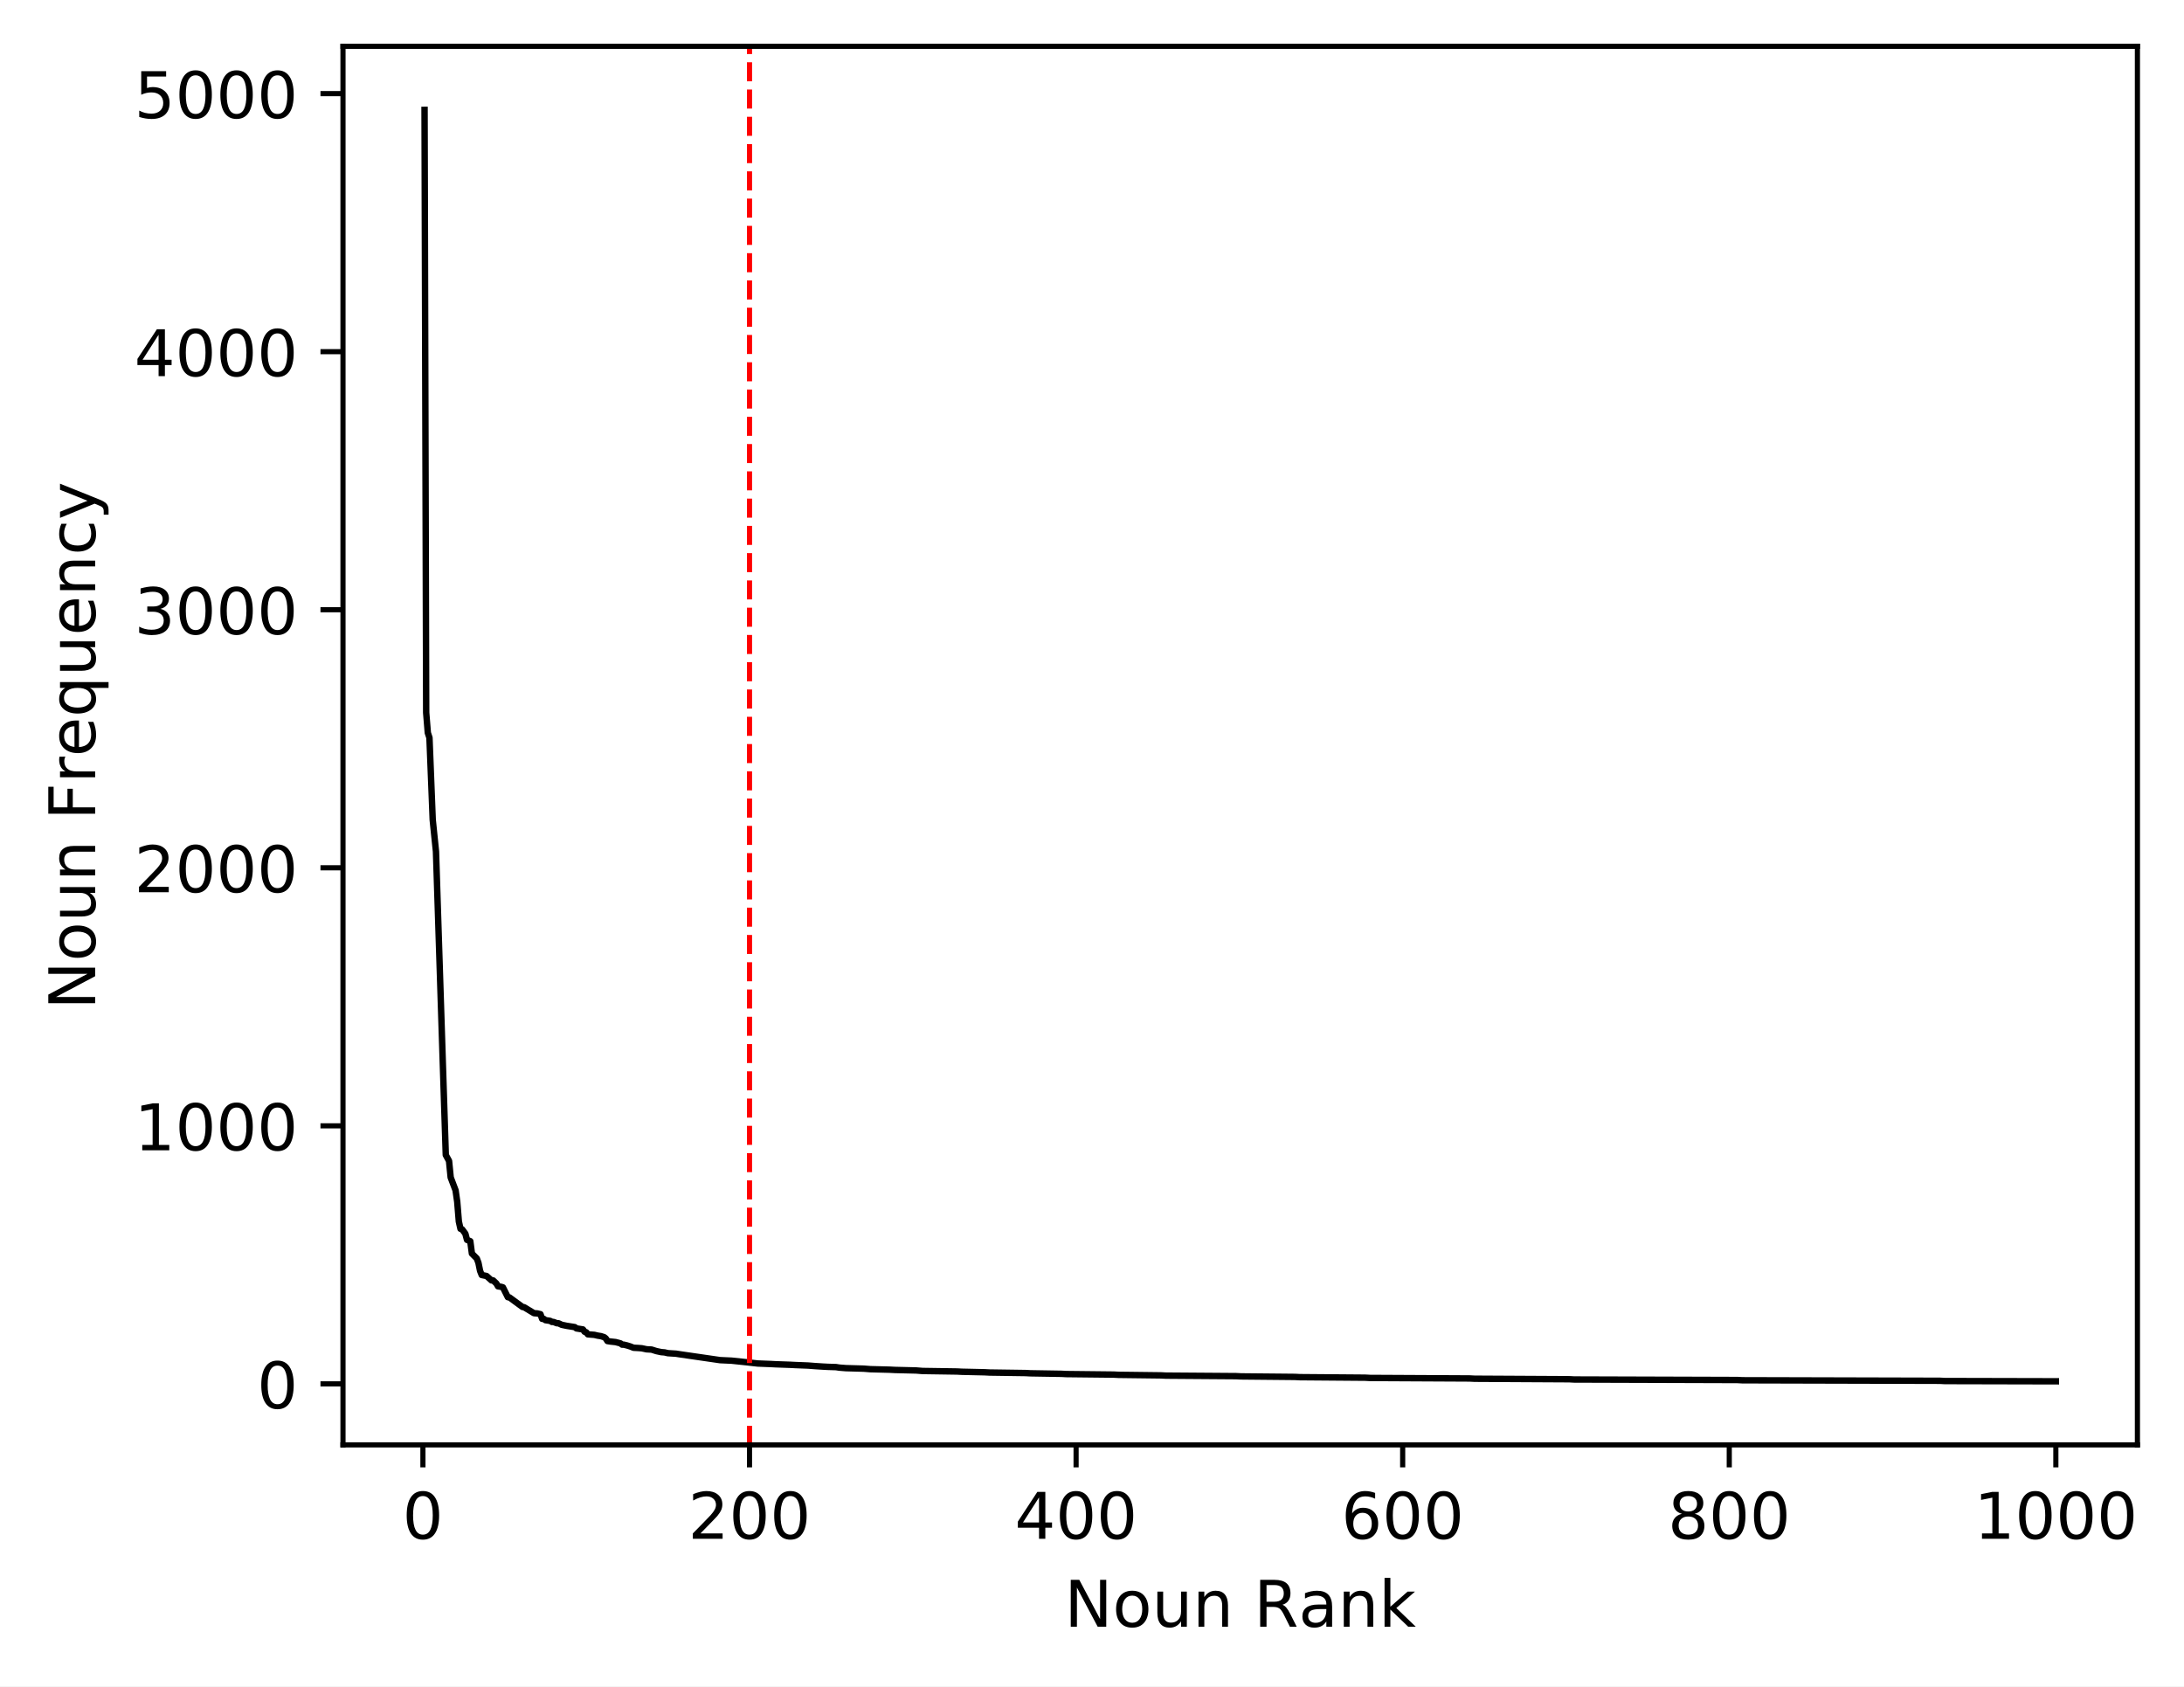
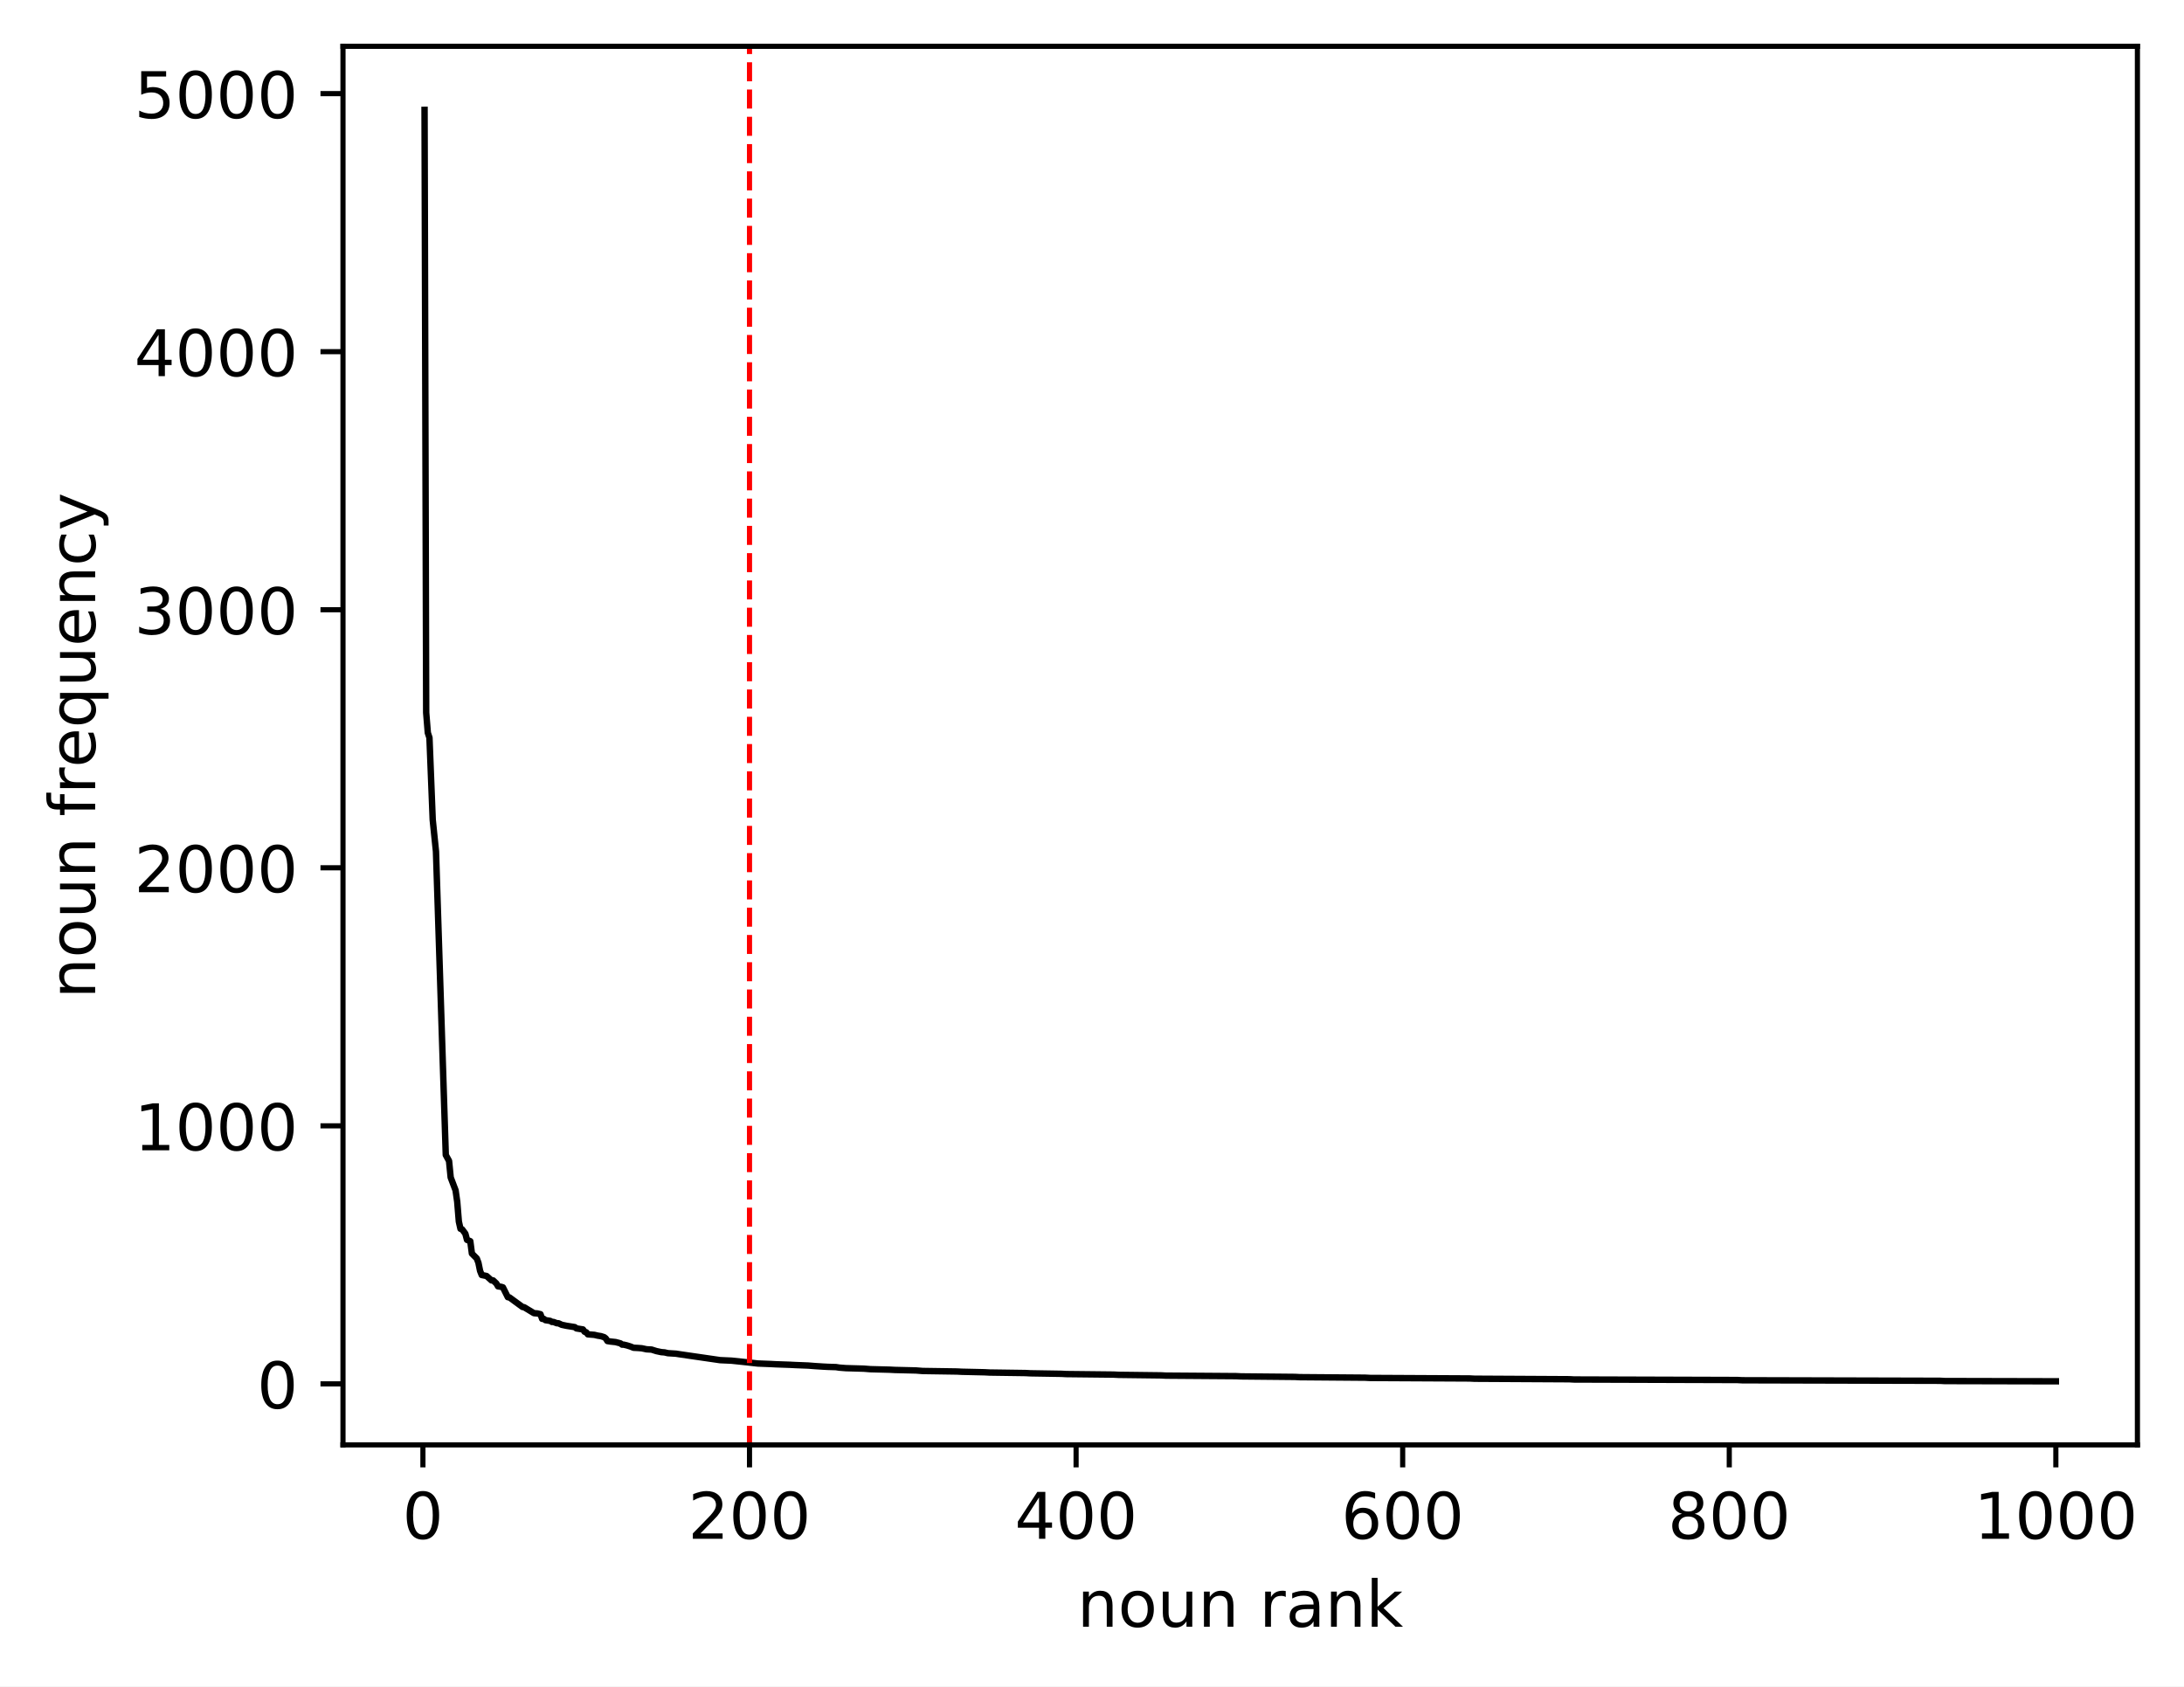
<svg xmlns="http://www.w3.org/2000/svg" xmlns:xlink="http://www.w3.org/1999/xlink" height="262.196pt" version="1.1" viewBox="0 0 339.571 262.196" width="339.571pt">
  <defs>
    <style type="text/css">
*{stroke-linecap:butt;stroke-linejoin:round;}
  </style>
  </defs>
  <g id="figure_1">
    <g id="patch_1">
      <path d="M 0 262.196  L 339.571 262.196  L 339.571 0  L 0 0  z " style="fill:#ffffff;" />
    </g>
    <g id="axes_1">
      <g id="patch_2">
        <path d="M 53.328 224.64  L 332.328 224.64  L 332.328 7.2  L 53.328 7.2  z " style="fill:#ffffff;" />
      </g>
      <g id="matplotlib.axis_1">
        <g id="xtick_1">
          <g id="line2d_1">
            <defs>
-               <path d="M 0 0  L 0 3.5  " id="m1e6f8f113e" style="stroke:#000000;stroke-width:0.8;" />
-             </defs>
-             <g>
-               <use style="stroke:#000000;stroke-width:0.8;" x="65.756" xlink:href="#m1e6f8f113e" y="224.64" />
+               <path d="M 0 0  L 0 3.5  " id="m7c9fab0d29" style="stroke:#000000;stroke-width:0.8;" />
+             </defs>
+             <g>
+               <use style="stroke:#000000;stroke-width:0.8;" x="65.756" xlink:href="#m7c9fab0d29" y="224.64" />
            </g>
          </g>
          <g id="text_1">
            <defs>
              <path d="M 31.781 66.406  Q 24.172 66.406 20.328 58.906  Q 16.5 51.422 16.5 36.375  Q 16.5 21.391 20.328 13.891  Q 24.172 6.391 31.781 6.391  Q 39.453 6.391 43.281 13.891  Q 47.125 21.391 47.125 36.375  Q 47.125 51.422 43.281 58.906  Q 39.453 66.406 31.781 66.406  z M 31.781 74.219  Q 44.047 74.219 50.516 64.516  Q 56.984 54.828 56.984 36.375  Q 56.984 17.969 50.516 8.266  Q 44.047 -1.422 31.781 -1.422  Q 19.531 -1.422 13.062 8.266  Q 6.594 17.969 6.594 36.375  Q 6.594 54.828 13.062 64.516  Q 19.531 74.219 31.781 74.219  z " id="DejaVuSans-48" />
            </defs>
            <g transform="translate(62.5748 239.2384)scale(0.1 -0.1)">
              <use xlink:href="#DejaVuSans-48" />
            </g>
          </g>
        </g>
        <g id="xtick_2">
          <g id="line2d_2">
            <g>
-               <use style="stroke:#000000;stroke-width:0.8;" x="116.534" xlink:href="#m1e6f8f113e" y="224.64" />
+               <use style="stroke:#000000;stroke-width:0.8;" x="116.534" xlink:href="#m7c9fab0d29" y="224.64" />
            </g>
          </g>
          <g id="text_2">
            <defs>
              <path d="M 19.188 8.297  L 53.609 8.297  L 53.609 0  L 7.328 0  L 7.328 8.297  Q 12.938 14.109 22.625 23.891  Q 32.328 33.688 34.812 36.531  Q 39.547 41.844 41.422 45.531  Q 43.312 49.219 43.312 52.781  Q 43.312 58.594 39.234 62.25  Q 35.156 65.922 28.609 65.922  Q 23.969 65.922 18.812 64.312  Q 13.672 62.703 7.812 59.422  L 7.812 69.391  Q 13.766 71.781 18.938 73  Q 24.125 74.219 28.422 74.219  Q 39.75 74.219 46.484 68.547  Q 53.219 62.891 53.219 53.422  Q 53.219 48.922 51.531 44.891  Q 49.859 40.875 45.406 35.406  Q 44.188 33.984 37.641 27.219  Q 31.109 20.453 19.188 8.297  z " id="DejaVuSans-50" />
            </defs>
            <g transform="translate(106.9904 239.2384)scale(0.1 -0.1)">
              <use xlink:href="#DejaVuSans-50" />
              <use x="63.623" xlink:href="#DejaVuSans-48" />
              <use x="127.246" xlink:href="#DejaVuSans-48" />
            </g>
          </g>
        </g>
        <g id="xtick_3">
          <g id="line2d_3">
            <g>
-               <use style="stroke:#000000;stroke-width:0.8;" x="167.312" xlink:href="#m1e6f8f113e" y="224.64" />
+               <use style="stroke:#000000;stroke-width:0.8;" x="167.312" xlink:href="#m7c9fab0d29" y="224.64" />
            </g>
          </g>
          <g id="text_3">
            <defs>
              <path d="M 37.797 64.312  L 12.891 25.391  L 37.797 25.391  z M 35.203 72.906  L 47.609 72.906  L 47.609 25.391  L 58.016 25.391  L 58.016 17.188  L 47.609 17.188  L 47.609 0  L 37.797 0  L 37.797 17.188  L 4.891 17.188  L 4.891 26.703  z " id="DejaVuSans-52" />
            </defs>
            <g transform="translate(157.7684 239.2384)scale(0.1 -0.1)">
              <use xlink:href="#DejaVuSans-52" />
              <use x="63.623" xlink:href="#DejaVuSans-48" />
              <use x="127.246" xlink:href="#DejaVuSans-48" />
            </g>
          </g>
        </g>
        <g id="xtick_4">
          <g id="line2d_4">
            <g>
-               <use style="stroke:#000000;stroke-width:0.8;" x="218.09" xlink:href="#m1e6f8f113e" y="224.64" />
+               <use style="stroke:#000000;stroke-width:0.8;" x="218.09" xlink:href="#m7c9fab0d29" y="224.64" />
            </g>
          </g>
          <g id="text_4">
            <defs>
              <path d="M 33.016 40.375  Q 26.375 40.375 22.484 35.828  Q 18.609 31.297 18.609 23.391  Q 18.609 15.531 22.484 10.953  Q 26.375 6.391 33.016 6.391  Q 39.656 6.391 43.531 10.953  Q 47.406 15.531 47.406 23.391  Q 47.406 31.297 43.531 35.828  Q 39.656 40.375 33.016 40.375  z M 52.594 71.297  L 52.594 62.312  Q 48.875 64.062 45.094 64.984  Q 41.312 65.922 37.594 65.922  Q 27.828 65.922 22.672 59.328  Q 17.531 52.734 16.797 39.406  Q 19.672 43.656 24.016 45.922  Q 28.375 48.188 33.594 48.188  Q 44.578 48.188 50.953 41.516  Q 57.328 34.859 57.328 23.391  Q 57.328 12.156 50.688 5.359  Q 44.047 -1.422 33.016 -1.422  Q 20.359 -1.422 13.672 8.266  Q 6.984 17.969 6.984 36.375  Q 6.984 53.656 15.188 63.938  Q 23.391 74.219 37.203 74.219  Q 40.922 74.219 44.703 73.484  Q 48.484 72.75 52.594 71.297  z " id="DejaVuSans-54" />
            </defs>
            <g transform="translate(208.5465 239.2384)scale(0.1 -0.1)">
              <use xlink:href="#DejaVuSans-54" />
              <use x="63.623" xlink:href="#DejaVuSans-48" />
              <use x="127.246" xlink:href="#DejaVuSans-48" />
            </g>
          </g>
        </g>
        <g id="xtick_5">
          <g id="line2d_5">
            <g>
-               <use style="stroke:#000000;stroke-width:0.8;" x="268.868" xlink:href="#m1e6f8f113e" y="224.64" />
+               <use style="stroke:#000000;stroke-width:0.8;" x="268.868" xlink:href="#m7c9fab0d29" y="224.64" />
            </g>
          </g>
          <g id="text_5">
            <defs>
              <path d="M 31.781 34.625  Q 24.75 34.625 20.719 30.859  Q 16.703 27.094 16.703 20.516  Q 16.703 13.922 20.719 10.156  Q 24.75 6.391 31.781 6.391  Q 38.812 6.391 42.859 10.172  Q 46.922 13.969 46.922 20.516  Q 46.922 27.094 42.891 30.859  Q 38.875 34.625 31.781 34.625  z M 21.922 38.812  Q 15.578 40.375 12.031 44.719  Q 8.5 49.078 8.5 55.328  Q 8.5 64.062 14.719 69.141  Q 20.953 74.219 31.781 74.219  Q 42.672 74.219 48.875 69.141  Q 55.078 64.062 55.078 55.328  Q 55.078 49.078 51.531 44.719  Q 48 40.375 41.703 38.812  Q 48.828 37.156 52.797 32.312  Q 56.781 27.484 56.781 20.516  Q 56.781 9.906 50.312 4.234  Q 43.844 -1.422 31.781 -1.422  Q 19.734 -1.422 13.25 4.234  Q 6.781 9.906 6.781 20.516  Q 6.781 27.484 10.781 32.312  Q 14.797 37.156 21.922 38.812  z M 18.312 54.391  Q 18.312 48.734 21.844 45.562  Q 25.391 42.391 31.781 42.391  Q 38.141 42.391 41.719 45.562  Q 45.312 48.734 45.312 54.391  Q 45.312 60.062 41.719 63.234  Q 38.141 66.406 31.781 66.406  Q 25.391 66.406 21.844 63.234  Q 18.312 60.062 18.312 54.391  z " id="DejaVuSans-56" />
            </defs>
            <g transform="translate(259.3245 239.2384)scale(0.1 -0.1)">
              <use xlink:href="#DejaVuSans-56" />
              <use x="63.623" xlink:href="#DejaVuSans-48" />
              <use x="127.246" xlink:href="#DejaVuSans-48" />
            </g>
          </g>
        </g>
        <g id="xtick_6">
          <g id="line2d_6">
            <g>
-               <use style="stroke:#000000;stroke-width:0.8;" x="319.646" xlink:href="#m1e6f8f113e" y="224.64" />
+               <use style="stroke:#000000;stroke-width:0.8;" x="319.646" xlink:href="#m7c9fab0d29" y="224.64" />
            </g>
          </g>
          <g id="text_6">
            <defs>
              <path d="M 12.406 8.297  L 28.516 8.297  L 28.516 63.922  L 10.984 60.406  L 10.984 69.391  L 28.422 72.906  L 38.281 72.906  L 38.281 8.297  L 54.391 8.297  L 54.391 0  L 12.406 0  z " id="DejaVuSans-49" />
            </defs>
            <g transform="translate(306.9213 239.2384)scale(0.1 -0.1)">
              <use xlink:href="#DejaVuSans-49" />
              <use x="63.623" xlink:href="#DejaVuSans-48" />
              <use x="127.246" xlink:href="#DejaVuSans-48" />
              <use x="190.869" xlink:href="#DejaVuSans-48" />
            </g>
          </g>
        </g>
        <g id="text_7">
          <defs>
-             <path d="M 9.812 72.906  L 23.094 72.906  L 55.422 11.922  L 55.422 72.906  L 64.984 72.906  L 64.984 0  L 51.703 0  L 19.391 60.984  L 19.391 0  L 9.812 0  z " id="DejaVuSans-78" />
+             <path d="M 54.891 33.016  L 54.891 0  L 45.906 0  L 45.906 32.719  Q 45.906 40.484 42.875 44.328  Q 39.844 48.188 33.797 48.188  Q 26.516 48.188 22.312 43.547  Q 18.109 38.922 18.109 30.906  L 18.109 0  L 9.078 0  L 9.078 54.688  L 18.109 54.688  L 18.109 46.188  Q 21.344 51.125 25.703 53.562  Q 30.078 56 35.797 56  Q 45.219 56 50.047 50.172  Q 54.891 44.344 54.891 33.016  z " id="DejaVuSans-110" />
            <path d="M 30.609 48.391  Q 23.391 48.391 19.188 42.75  Q 14.984 37.109 14.984 27.297  Q 14.984 17.484 19.156 11.844  Q 23.344 6.203 30.609 6.203  Q 37.797 6.203 41.984 11.859  Q 46.188 17.531 46.188 27.297  Q 46.188 37.016 41.984 42.703  Q 37.797 48.391 30.609 48.391  z M 30.609 56  Q 42.328 56 49.016 48.375  Q 55.719 40.766 55.719 27.297  Q 55.719 13.875 49.016 6.219  Q 42.328 -1.422 30.609 -1.422  Q 18.844 -1.422 12.172 6.219  Q 5.516 13.875 5.516 27.297  Q 5.516 40.766 12.172 48.375  Q 18.844 56 30.609 56  z " id="DejaVuSans-111" />
            <path d="M 8.5 21.578  L 8.5 54.688  L 17.484 54.688  L 17.484 21.922  Q 17.484 14.156 20.5 10.266  Q 23.531 6.391 29.594 6.391  Q 36.859 6.391 41.078 11.031  Q 45.312 15.672 45.312 23.688  L 45.312 54.688  L 54.297 54.688  L 54.297 0  L 45.312 0  L 45.312 8.406  Q 42.047 3.422 37.719 1  Q 33.406 -1.422 27.688 -1.422  Q 18.266 -1.422 13.375 4.438  Q 8.5 10.297 8.5 21.578  z M 31.109 56  z " id="DejaVuSans-117" />
-             <path d="M 54.891 33.016  L 54.891 0  L 45.906 0  L 45.906 32.719  Q 45.906 40.484 42.875 44.328  Q 39.844 48.188 33.797 48.188  Q 26.516 48.188 22.312 43.547  Q 18.109 38.922 18.109 30.906  L 18.109 0  L 9.078 0  L 9.078 54.688  L 18.109 54.688  L 18.109 46.188  Q 21.344 51.125 25.703 53.562  Q 30.078 56 35.797 56  Q 45.219 56 50.047 50.172  Q 54.891 44.344 54.891 33.016  z " id="DejaVuSans-110" />
            <path id="DejaVuSans-32" />
-             <path d="M 44.391 34.188  Q 47.562 33.109 50.562 29.594  Q 53.562 26.078 56.594 19.922  L 66.609 0  L 56 0  L 46.688 18.703  Q 43.062 26.031 39.672 28.422  Q 36.281 30.812 30.422 30.812  L 19.672 30.812  L 19.672 0  L 9.812 0  L 9.812 72.906  L 32.078 72.906  Q 44.578 72.906 50.734 67.672  Q 56.891 62.453 56.891 51.906  Q 56.891 45.016 53.688 40.469  Q 50.484 35.938 44.391 34.188  z M 19.672 64.797  L 19.672 38.922  L 32.078 38.922  Q 39.203 38.922 42.844 42.219  Q 46.484 45.516 46.484 51.906  Q 46.484 58.297 42.844 61.547  Q 39.203 64.797 32.078 64.797  z " id="DejaVuSans-82" />
+             <path d="M 41.109 46.297  Q 39.594 47.172 37.812 47.578  Q 36.031 48 33.891 48  Q 26.266 48 22.188 43.047  Q 18.109 38.094 18.109 28.812  L 18.109 0  L 9.078 0  L 9.078 54.688  L 18.109 54.688  L 18.109 46.188  Q 20.953 51.172 25.484 53.578  Q 30.031 56 36.531 56  Q 37.453 56 38.578 55.875  Q 39.703 55.766 41.062 55.516  z " id="DejaVuSans-114" />
            <path d="M 34.281 27.484  Q 23.391 27.484 19.188 25  Q 14.984 22.516 14.984 16.5  Q 14.984 11.719 18.141 8.906  Q 21.297 6.109 26.703 6.109  Q 34.188 6.109 38.703 11.406  Q 43.219 16.703 43.219 25.484  L 43.219 27.484  z M 52.203 31.203  L 52.203 0  L 43.219 0  L 43.219 8.297  Q 40.141 3.328 35.547 0.953  Q 30.953 -1.422 24.312 -1.422  Q 15.922 -1.422 10.953 3.297  Q 6 8.016 6 15.922  Q 6 25.141 12.172 29.828  Q 18.359 34.516 30.609 34.516  L 43.219 34.516  L 43.219 35.406  Q 43.219 41.609 39.141 45  Q 35.062 48.391 27.688 48.391  Q 23 48.391 18.547 47.266  Q 14.109 46.141 10.016 43.891  L 10.016 52.203  Q 14.938 54.109 19.578 55.047  Q 24.219 56 28.609 56  Q 40.484 56 46.344 49.844  Q 52.203 43.703 52.203 31.203  z " id="DejaVuSans-97" />
            <path d="M 9.078 75.984  L 18.109 75.984  L 18.109 31.109  L 44.922 54.688  L 56.391 54.688  L 27.391 29.109  L 57.625 0  L 45.906 0  L 18.109 26.703  L 18.109 0  L 9.078 0  z " id="DejaVuSans-107" />
          </defs>
-           <g transform="translate(165.5008 252.9166)scale(0.1 -0.1)">
-             <use xlink:href="#DejaVuSans-78" />
-             <use x="74.805" xlink:href="#DejaVuSans-111" />
-             <use x="135.986" xlink:href="#DejaVuSans-117" />
-             <use x="199.365" xlink:href="#DejaVuSans-110" />
-             <use x="262.744" xlink:href="#DejaVuSans-32" />
-             <use x="294.531" xlink:href="#DejaVuSans-82" />
-             <use x="363.982" xlink:href="#DejaVuSans-97" />
-             <use x="425.262" xlink:href="#DejaVuSans-110" />
-             <use x="488.641" xlink:href="#DejaVuSans-107" />
+           <g transform="translate(167.4898 252.9166)scale(0.1 -0.1)">
+             <use xlink:href="#DejaVuSans-110" />
+             <use x="63.379" xlink:href="#DejaVuSans-111" />
+             <use x="124.561" xlink:href="#DejaVuSans-117" />
+             <use x="187.939" xlink:href="#DejaVuSans-110" />
+             <use x="251.318" xlink:href="#DejaVuSans-32" />
+             <use x="283.105" xlink:href="#DejaVuSans-114" />
+             <use x="324.219" xlink:href="#DejaVuSans-97" />
+             <use x="385.498" xlink:href="#DejaVuSans-110" />
+             <use x="448.877" xlink:href="#DejaVuSans-107" />
          </g>
        </g>
      </g>
      <g id="matplotlib.axis_2">
        <g id="ytick_1">
          <g id="line2d_7">
            <defs>
-               <path d="M 0 0  L -3.5 0  " id="m51ac589b24" style="stroke:#000000;stroke-width:0.8;" />
-             </defs>
-             <g>
-               <use style="stroke:#000000;stroke-width:0.8;" x="53.328" xlink:href="#m51ac589b24" y="215.158" />
+               <path d="M 0 0  L -3.5 0  " id="m131b7a772c" style="stroke:#000000;stroke-width:0.8;" />
+             </defs>
+             <g>
+               <use style="stroke:#000000;stroke-width:0.8;" x="53.328" xlink:href="#m131b7a772c" y="215.158" />
            </g>
          </g>
          <g id="text_8">
            <g transform="translate(39.96563 218.9568)scale(0.1 -0.1)">
              <use xlink:href="#DejaVuSans-48" />
            </g>
          </g>
        </g>
        <g id="ytick_2">
          <g id="line2d_8">
            <g>
-               <use style="stroke:#000000;stroke-width:0.8;" x="53.328" xlink:href="#m51ac589b24" y="175.037" />
+               <use style="stroke:#000000;stroke-width:0.8;" x="53.328" xlink:href="#m131b7a772c" y="175.037" />
            </g>
          </g>
          <g id="text_9">
            <g transform="translate(20.87813 178.8365)scale(0.1 -0.1)">
              <use xlink:href="#DejaVuSans-49" />
              <use x="63.623" xlink:href="#DejaVuSans-48" />
              <use x="127.246" xlink:href="#DejaVuSans-48" />
              <use x="190.869" xlink:href="#DejaVuSans-48" />
            </g>
          </g>
        </g>
        <g id="ytick_3">
          <g id="line2d_9">
            <g>
-               <use style="stroke:#000000;stroke-width:0.8;" x="53.328" xlink:href="#m51ac589b24" y="134.917" />
+               <use style="stroke:#000000;stroke-width:0.8;" x="53.328" xlink:href="#m131b7a772c" y="134.917" />
            </g>
          </g>
          <g id="text_10">
            <g transform="translate(20.87813 138.7162)scale(0.1 -0.1)">
              <use xlink:href="#DejaVuSans-50" />
              <use x="63.623" xlink:href="#DejaVuSans-48" />
              <use x="127.246" xlink:href="#DejaVuSans-48" />
              <use x="190.869" xlink:href="#DejaVuSans-48" />
            </g>
          </g>
        </g>
        <g id="ytick_4">
          <g id="line2d_10">
            <g>
-               <use style="stroke:#000000;stroke-width:0.8;" x="53.328" xlink:href="#m51ac589b24" y="94.797" />
+               <use style="stroke:#000000;stroke-width:0.8;" x="53.328" xlink:href="#m131b7a772c" y="94.797" />
            </g>
          </g>
          <g id="text_11">
            <defs>
              <path d="M 40.578 39.312  Q 47.656 37.797 51.625 33  Q 55.609 28.219 55.609 21.188  Q 55.609 10.406 48.188 4.484  Q 40.766 -1.422 27.094 -1.422  Q 22.516 -1.422 17.656 -0.516  Q 12.797 0.391 7.625 2.203  L 7.625 11.719  Q 11.719 9.328 16.594 8.109  Q 21.484 6.891 26.812 6.891  Q 36.078 6.891 40.938 10.547  Q 45.797 14.203 45.797 21.188  Q 45.797 27.641 41.281 31.266  Q 36.766 34.906 28.719 34.906  L 20.219 34.906  L 20.219 43.016  L 29.109 43.016  Q 36.375 43.016 40.234 45.922  Q 44.094 48.828 44.094 54.297  Q 44.094 59.906 40.109 62.906  Q 36.141 65.922 28.719 65.922  Q 24.656 65.922 20.016 65.031  Q 15.375 64.156 9.812 62.312  L 9.812 71.094  Q 15.438 72.656 20.344 73.438  Q 25.25 74.219 29.594 74.219  Q 40.828 74.219 47.359 69.109  Q 53.906 64.016 53.906 55.328  Q 53.906 49.266 50.438 45.094  Q 46.969 40.922 40.578 39.312  z " id="DejaVuSans-51" />
            </defs>
            <g transform="translate(20.87813 98.59588)scale(0.1 -0.1)">
              <use xlink:href="#DejaVuSans-51" />
              <use x="63.623" xlink:href="#DejaVuSans-48" />
              <use x="127.246" xlink:href="#DejaVuSans-48" />
              <use x="190.869" xlink:href="#DejaVuSans-48" />
            </g>
          </g>
        </g>
        <g id="ytick_5">
          <g id="line2d_11">
            <g>
-               <use style="stroke:#000000;stroke-width:0.8;" x="53.328" xlink:href="#m51ac589b24" y="54.676" />
+               <use style="stroke:#000000;stroke-width:0.8;" x="53.328" xlink:href="#m131b7a772c" y="54.676" />
            </g>
          </g>
          <g id="text_12">
            <g transform="translate(20.87813 58.47558)scale(0.1 -0.1)">
              <use xlink:href="#DejaVuSans-52" />
              <use x="63.623" xlink:href="#DejaVuSans-48" />
              <use x="127.246" xlink:href="#DejaVuSans-48" />
              <use x="190.869" xlink:href="#DejaVuSans-48" />
            </g>
          </g>
        </g>
        <g id="ytick_6">
          <g id="line2d_12">
            <g>
-               <use style="stroke:#000000;stroke-width:0.8;" x="53.328" xlink:href="#m51ac589b24" y="14.556" />
+               <use style="stroke:#000000;stroke-width:0.8;" x="53.328" xlink:href="#m131b7a772c" y="14.556" />
            </g>
          </g>
          <g id="text_13">
            <defs>
              <path d="M 10.797 72.906  L 49.516 72.906  L 49.516 64.594  L 19.828 64.594  L 19.828 46.734  Q 21.969 47.469 24.109 47.828  Q 26.266 48.188 28.422 48.188  Q 40.625 48.188 47.75 41.5  Q 54.891 34.812 54.891 23.391  Q 54.891 11.625 47.562 5.094  Q 40.234 -1.422 26.906 -1.422  Q 22.312 -1.422 17.547 -0.641  Q 12.797 0.141 7.719 1.703  L 7.719 11.625  Q 12.109 9.234 16.797 8.062  Q 21.484 6.891 26.703 6.891  Q 35.156 6.891 40.078 11.328  Q 45.016 15.766 45.016 23.391  Q 45.016 31 40.078 35.438  Q 35.156 39.891 26.703 39.891  Q 22.75 39.891 18.812 39.016  Q 14.891 38.141 10.797 36.281  z " id="DejaVuSans-53" />
            </defs>
            <g transform="translate(20.87813 18.35528)scale(0.1 -0.1)">
              <use xlink:href="#DejaVuSans-53" />
              <use x="63.623" xlink:href="#DejaVuSans-48" />
              <use x="127.246" xlink:href="#DejaVuSans-48" />
              <use x="190.869" xlink:href="#DejaVuSans-48" />
            </g>
          </g>
        </g>
        <g id="text_14">
          <defs>
-             <path d="M 9.812 72.906  L 51.703 72.906  L 51.703 64.594  L 19.672 64.594  L 19.672 43.109  L 48.578 43.109  L 48.578 34.812  L 19.672 34.812  L 19.672 0  L 9.812 0  z " id="DejaVuSans-70" />
-             <path d="M 41.109 46.297  Q 39.594 47.172 37.812 47.578  Q 36.031 48 33.891 48  Q 26.266 48 22.188 43.047  Q 18.109 38.094 18.109 28.812  L 18.109 0  L 9.078 0  L 9.078 54.688  L 18.109 54.688  L 18.109 46.188  Q 20.953 51.172 25.484 53.578  Q 30.031 56 36.531 56  Q 37.453 56 38.578 55.875  Q 39.703 55.766 41.062 55.516  z " id="DejaVuSans-114" />
+             <path d="M 37.109 75.984  L 37.109 68.5  L 28.516 68.5  Q 23.688 68.5 21.797 66.547  Q 19.922 64.594 19.922 59.516  L 19.922 54.688  L 34.719 54.688  L 34.719 47.703  L 19.922 47.703  L 19.922 0  L 10.891 0  L 10.891 47.703  L 2.297 47.703  L 2.297 54.688  L 10.891 54.688  L 10.891 58.5  Q 10.891 67.625 15.141 71.797  Q 19.391 75.984 28.609 75.984  z " id="DejaVuSans-102" />
            <path d="M 56.203 29.594  L 56.203 25.203  L 14.891 25.203  Q 15.484 15.922 20.484 11.062  Q 25.484 6.203 34.422 6.203  Q 39.594 6.203 44.453 7.469  Q 49.312 8.734 54.109 11.281  L 54.109 2.781  Q 49.266 0.734 44.188 -0.344  Q 39.109 -1.422 33.891 -1.422  Q 20.797 -1.422 13.156 6.188  Q 5.516 13.812 5.516 26.812  Q 5.516 40.234 12.766 48.109  Q 20.016 56 32.328 56  Q 43.359 56 49.781 48.891  Q 56.203 41.797 56.203 29.594  z M 47.219 32.234  Q 47.125 39.594 43.094 43.984  Q 39.062 48.391 32.422 48.391  Q 24.906 48.391 20.391 44.141  Q 15.875 39.891 15.188 32.172  z " id="DejaVuSans-101" />
            <path d="M 14.797 27.297  Q 14.797 17.391 18.875 11.75  Q 22.953 6.109 30.078 6.109  Q 37.203 6.109 41.297 11.75  Q 45.406 17.391 45.406 27.297  Q 45.406 37.203 41.297 42.844  Q 37.203 48.484 30.078 48.484  Q 22.953 48.484 18.875 42.844  Q 14.797 37.203 14.797 27.297  z M 45.406 8.203  Q 42.578 3.328 38.25 0.953  Q 33.938 -1.422 27.875 -1.422  Q 17.969 -1.422 11.734 6.484  Q 5.516 14.406 5.516 27.297  Q 5.516 40.188 11.734 48.094  Q 17.969 56 27.875 56  Q 33.938 56 38.25 53.625  Q 42.578 51.266 45.406 46.391  L 45.406 54.688  L 54.391 54.688  L 54.391 -20.797  L 45.406 -20.797  z " id="DejaVuSans-113" />
            <path d="M 48.781 52.594  L 48.781 44.188  Q 44.969 46.297 41.141 47.344  Q 37.312 48.391 33.406 48.391  Q 24.656 48.391 19.812 42.844  Q 14.984 37.312 14.984 27.297  Q 14.984 17.281 19.812 11.734  Q 24.656 6.203 33.406 6.203  Q 37.312 6.203 41.141 7.25  Q 44.969 8.297 48.781 10.406  L 48.781 2.094  Q 45.016 0.344 40.984 -0.531  Q 36.969 -1.422 32.422 -1.422  Q 20.062 -1.422 12.781 6.344  Q 5.516 14.109 5.516 27.297  Q 5.516 40.672 12.859 48.328  Q 20.219 56 33.016 56  Q 37.156 56 41.109 55.141  Q 45.062 54.297 48.781 52.594  z " id="DejaVuSans-99" />
            <path d="M 32.172 -5.078  Q 28.375 -14.844 24.75 -17.812  Q 21.141 -20.797 15.094 -20.797  L 7.906 -20.797  L 7.906 -13.281  L 13.188 -13.281  Q 16.891 -13.281 18.938 -11.516  Q 21 -9.766 23.484 -3.219  L 25.094 0.875  L 2.984 54.688  L 12.5 54.688  L 29.594 11.922  L 46.688 54.688  L 56.203 54.688  z " id="DejaVuSans-121" />
          </defs>
-           <g transform="translate(14.79844 156.9442)rotate(-90)scale(0.1 -0.1)">
-             <use xlink:href="#DejaVuSans-78" />
-             <use x="74.805" xlink:href="#DejaVuSans-111" />
-             <use x="135.986" xlink:href="#DejaVuSans-117" />
-             <use x="199.365" xlink:href="#DejaVuSans-110" />
-             <use x="262.744" xlink:href="#DejaVuSans-32" />
-             <use x="294.531" xlink:href="#DejaVuSans-70" />
-             <use x="351.941" xlink:href="#DejaVuSans-114" />
-             <use x="393.023" xlink:href="#DejaVuSans-101" />
-             <use x="454.547" xlink:href="#DejaVuSans-113" />
-             <use x="518.023" xlink:href="#DejaVuSans-117" />
-             <use x="581.402" xlink:href="#DejaVuSans-101" />
-             <use x="642.926" xlink:href="#DejaVuSans-110" />
-             <use x="706.305" xlink:href="#DejaVuSans-99" />
-             <use x="761.285" xlink:href="#DejaVuSans-121" />
+           <g transform="translate(14.79844 155.2622)rotate(-90)scale(0.1 -0.1)">
+             <use xlink:href="#DejaVuSans-110" />
+             <use x="63.379" xlink:href="#DejaVuSans-111" />
+             <use x="124.561" xlink:href="#DejaVuSans-117" />
+             <use x="187.939" xlink:href="#DejaVuSans-110" />
+             <use x="251.318" xlink:href="#DejaVuSans-32" />
+             <use x="283.105" xlink:href="#DejaVuSans-102" />
+             <use x="318.311" xlink:href="#DejaVuSans-114" />
+             <use x="359.393" xlink:href="#DejaVuSans-101" />
+             <use x="420.916" xlink:href="#DejaVuSans-113" />
+             <use x="484.393" xlink:href="#DejaVuSans-117" />
+             <use x="547.771" xlink:href="#DejaVuSans-101" />
+             <use x="609.295" xlink:href="#DejaVuSans-110" />
+             <use x="672.674" xlink:href="#DejaVuSans-99" />
+             <use x="727.654" xlink:href="#DejaVuSans-121" />
          </g>
        </g>
      </g>
      <g id="line2d_13">
-         <path clip-path="url(#p8b0d6059f2)" d="M 66.01 17.084  L 66.264 110.805  L 66.518 113.934  L 66.772 114.696  L 67.279 127.455  L 67.787 132.389  L 69.311 179.571  L 69.818 180.494  L 70.072 183.061  L 70.834 185.067  L 71.088 186.833  L 71.342 189.922  L 71.596 191.045  L 71.849 191.126  L 72.357 191.808  L 72.611 192.77  L 73.119 192.971  L 73.373 194.897  L 74.134 195.659  L 74.388 196.341  L 74.642 197.585  L 74.896 198.227  L 75.658 198.387  L 76.419 199.069  L 76.673 199.069  L 77.181 199.551  L 77.435 199.992  L 77.943 200.072  L 78.197 200.153  L 78.958 201.677  L 79.212 201.717  L 81.243 203.202  L 81.497 203.242  L 83.021 204.165  L 83.528 204.205  L 84.036 204.325  L 84.29 205.047  L 84.544 205.047  L 84.798 205.248  L 85.306 205.328  L 85.559 205.368  L 85.813 205.529  L 86.067 205.529  L 86.575 205.729  L 86.829 205.729  L 87.337 205.97  L 88.098 206.13  L 89.368 206.331  L 89.622 206.532  L 90.637 206.692  L 90.891 207.053  L 91.145 207.134  L 91.399 207.454  L 92.415 207.535  L 92.922 207.655  L 93.43 207.735  L 93.938 207.896  L 94.192 208.096  L 94.446 208.498  L 94.953 208.578  L 95.715 208.658  L 96.477 208.859  L 96.731 209.059  L 96.985 209.059  L 97.492 209.18  L 98 209.34  L 98.508 209.541  L 99.27 209.581  L 99.777 209.621  L 100.539 209.781  L 101.301 209.822  L 102.062 210.062  L 102.824 210.223  L 103.332 210.263  L 103.84 210.383  L 105.109 210.463  L 105.617 210.544  L 111.964 211.466  L 113.741 211.547  L 115.265 211.707  L 116.026 211.787  L 117.804 211.988  L 119.835 212.068  L 120.596 212.108  L 122.881 212.189  L 123.643 212.229  L 125.674 212.309  L 126.69 212.389  L 127.959 212.47  L 128.721 212.51  L 129.99 212.55  L 130.498 212.63  L 131.514 212.71  L 134.306 212.79  L 135.322 212.871  L 138.369 212.951  L 139.13 212.991  L 142.431 213.071  L 143.446 213.152  L 148.778 213.232  L 149.54 213.272  L 153.094 213.352  L 153.856 213.392  L 159.442 213.473  L 160.203 213.513  L 165.027 213.593  L 165.789 213.633  L 173.152 213.713  L 173.913 213.753  L 180.514 213.834  L 181.276 213.874  L 192.193 213.954  L 192.955 213.994  L 201.333 214.074  L 202.095 214.114  L 212.251 214.195  L 213.012 214.235  L 228.5 214.315  L 229.261 214.355  L 243.987 214.435  L 244.749 214.476  L 270.138 214.556  L 270.899 214.596  L 301.62 214.676  L 302.382 214.716  L 319.646 214.756  L 319.646 214.756  " style="fill:none;stroke:#000000;stroke-linecap:square;" />
+         <path clip-path="url(#pe21c48f5f4)" d="M 66.01 17.084  L 66.264 110.805  L 66.518 113.934  L 66.772 114.696  L 67.279 127.455  L 67.787 132.389  L 69.311 179.571  L 69.818 180.494  L 70.072 183.061  L 70.834 185.067  L 71.088 186.833  L 71.342 189.922  L 71.596 191.045  L 71.849 191.126  L 72.357 191.808  L 72.611 192.77  L 73.119 192.971  L 73.373 194.897  L 74.134 195.659  L 74.388 196.341  L 74.642 197.585  L 74.896 198.227  L 75.658 198.387  L 76.419 199.069  L 76.673 199.069  L 77.181 199.551  L 77.435 199.992  L 77.943 200.072  L 78.197 200.153  L 78.958 201.677  L 79.212 201.717  L 81.243 203.202  L 81.497 203.242  L 83.021 204.165  L 83.528 204.205  L 84.036 204.325  L 84.29 205.047  L 84.544 205.047  L 84.798 205.248  L 85.306 205.328  L 85.559 205.368  L 85.813 205.529  L 86.067 205.529  L 86.575 205.729  L 86.829 205.729  L 87.337 205.97  L 88.098 206.13  L 89.368 206.331  L 89.622 206.532  L 90.637 206.692  L 90.891 207.053  L 91.145 207.134  L 91.399 207.454  L 92.415 207.535  L 92.922 207.655  L 93.43 207.735  L 93.938 207.896  L 94.192 208.096  L 94.446 208.498  L 94.953 208.578  L 95.715 208.658  L 96.477 208.859  L 96.731 209.059  L 96.985 209.059  L 97.492 209.18  L 98 209.34  L 98.508 209.541  L 99.27 209.581  L 99.777 209.621  L 100.539 209.781  L 101.301 209.822  L 102.062 210.062  L 102.824 210.223  L 103.332 210.263  L 103.84 210.383  L 105.109 210.463  L 105.617 210.544  L 111.964 211.466  L 113.741 211.547  L 115.265 211.707  L 116.026 211.787  L 117.804 211.988  L 119.835 212.068  L 120.596 212.108  L 122.881 212.189  L 123.643 212.229  L 125.674 212.309  L 126.69 212.389  L 127.959 212.47  L 128.721 212.51  L 129.99 212.55  L 130.498 212.63  L 131.514 212.71  L 134.306 212.79  L 135.322 212.871  L 138.369 212.951  L 139.13 212.991  L 142.431 213.071  L 143.446 213.152  L 148.778 213.232  L 149.54 213.272  L 153.094 213.352  L 153.856 213.392  L 159.442 213.473  L 160.203 213.513  L 165.027 213.593  L 165.789 213.633  L 173.152 213.713  L 173.913 213.753  L 180.514 213.834  L 181.276 213.874  L 192.193 213.954  L 192.955 213.994  L 201.333 214.074  L 202.095 214.114  L 212.251 214.195  L 213.012 214.235  L 228.5 214.315  L 229.261 214.355  L 243.987 214.435  L 244.749 214.476  L 270.138 214.556  L 270.899 214.596  L 301.62 214.676  L 302.382 214.716  L 319.646 214.756  L 319.646 214.756  " style="fill:none;stroke:#000000;stroke-linecap:square;" />
      </g>
      <g id="line2d_14">
-         <path clip-path="url(#p8b0d6059f2)" d="M 116.534 224.64  L 116.534 7.2  " style="fill:none;stroke:#ff0000;stroke-dasharray:2.96,1.28;stroke-dashoffset:0;stroke-width:0.8;" />
+         <path clip-path="url(#pe21c48f5f4)" d="M 116.534 224.64  L 116.534 7.2  " style="fill:none;stroke:#ff0000;stroke-dasharray:2.96,1.28;stroke-dashoffset:0;stroke-width:0.8;" />
      </g>
      <g id="patch_3">
        <path d="M 53.328 224.64  L 53.328 7.2  " style="fill:none;stroke:#000000;stroke-linecap:square;stroke-linejoin:miter;stroke-width:0.8;" />
      </g>
      <g id="patch_4">
        <path d="M 332.328 224.64  L 332.328 7.2  " style="fill:none;stroke:#000000;stroke-linecap:square;stroke-linejoin:miter;stroke-width:0.8;" />
      </g>
      <g id="patch_5">
        <path d="M 53.328 224.64  L 332.328 224.64  " style="fill:none;stroke:#000000;stroke-linecap:square;stroke-linejoin:miter;stroke-width:0.8;" />
      </g>
      <g id="patch_6">
        <path d="M 53.328 7.2  L 332.328 7.2  " style="fill:none;stroke:#000000;stroke-linecap:square;stroke-linejoin:miter;stroke-width:0.8;" />
      </g>
    </g>
  </g>
  <defs>
-     <clipPath id="p8b0d6059f2">
+     <clipPath id="pe21c48f5f4">
      <rect height="217.44" width="279" x="53.328" y="7.2" />
    </clipPath>
  </defs>
</svg>
